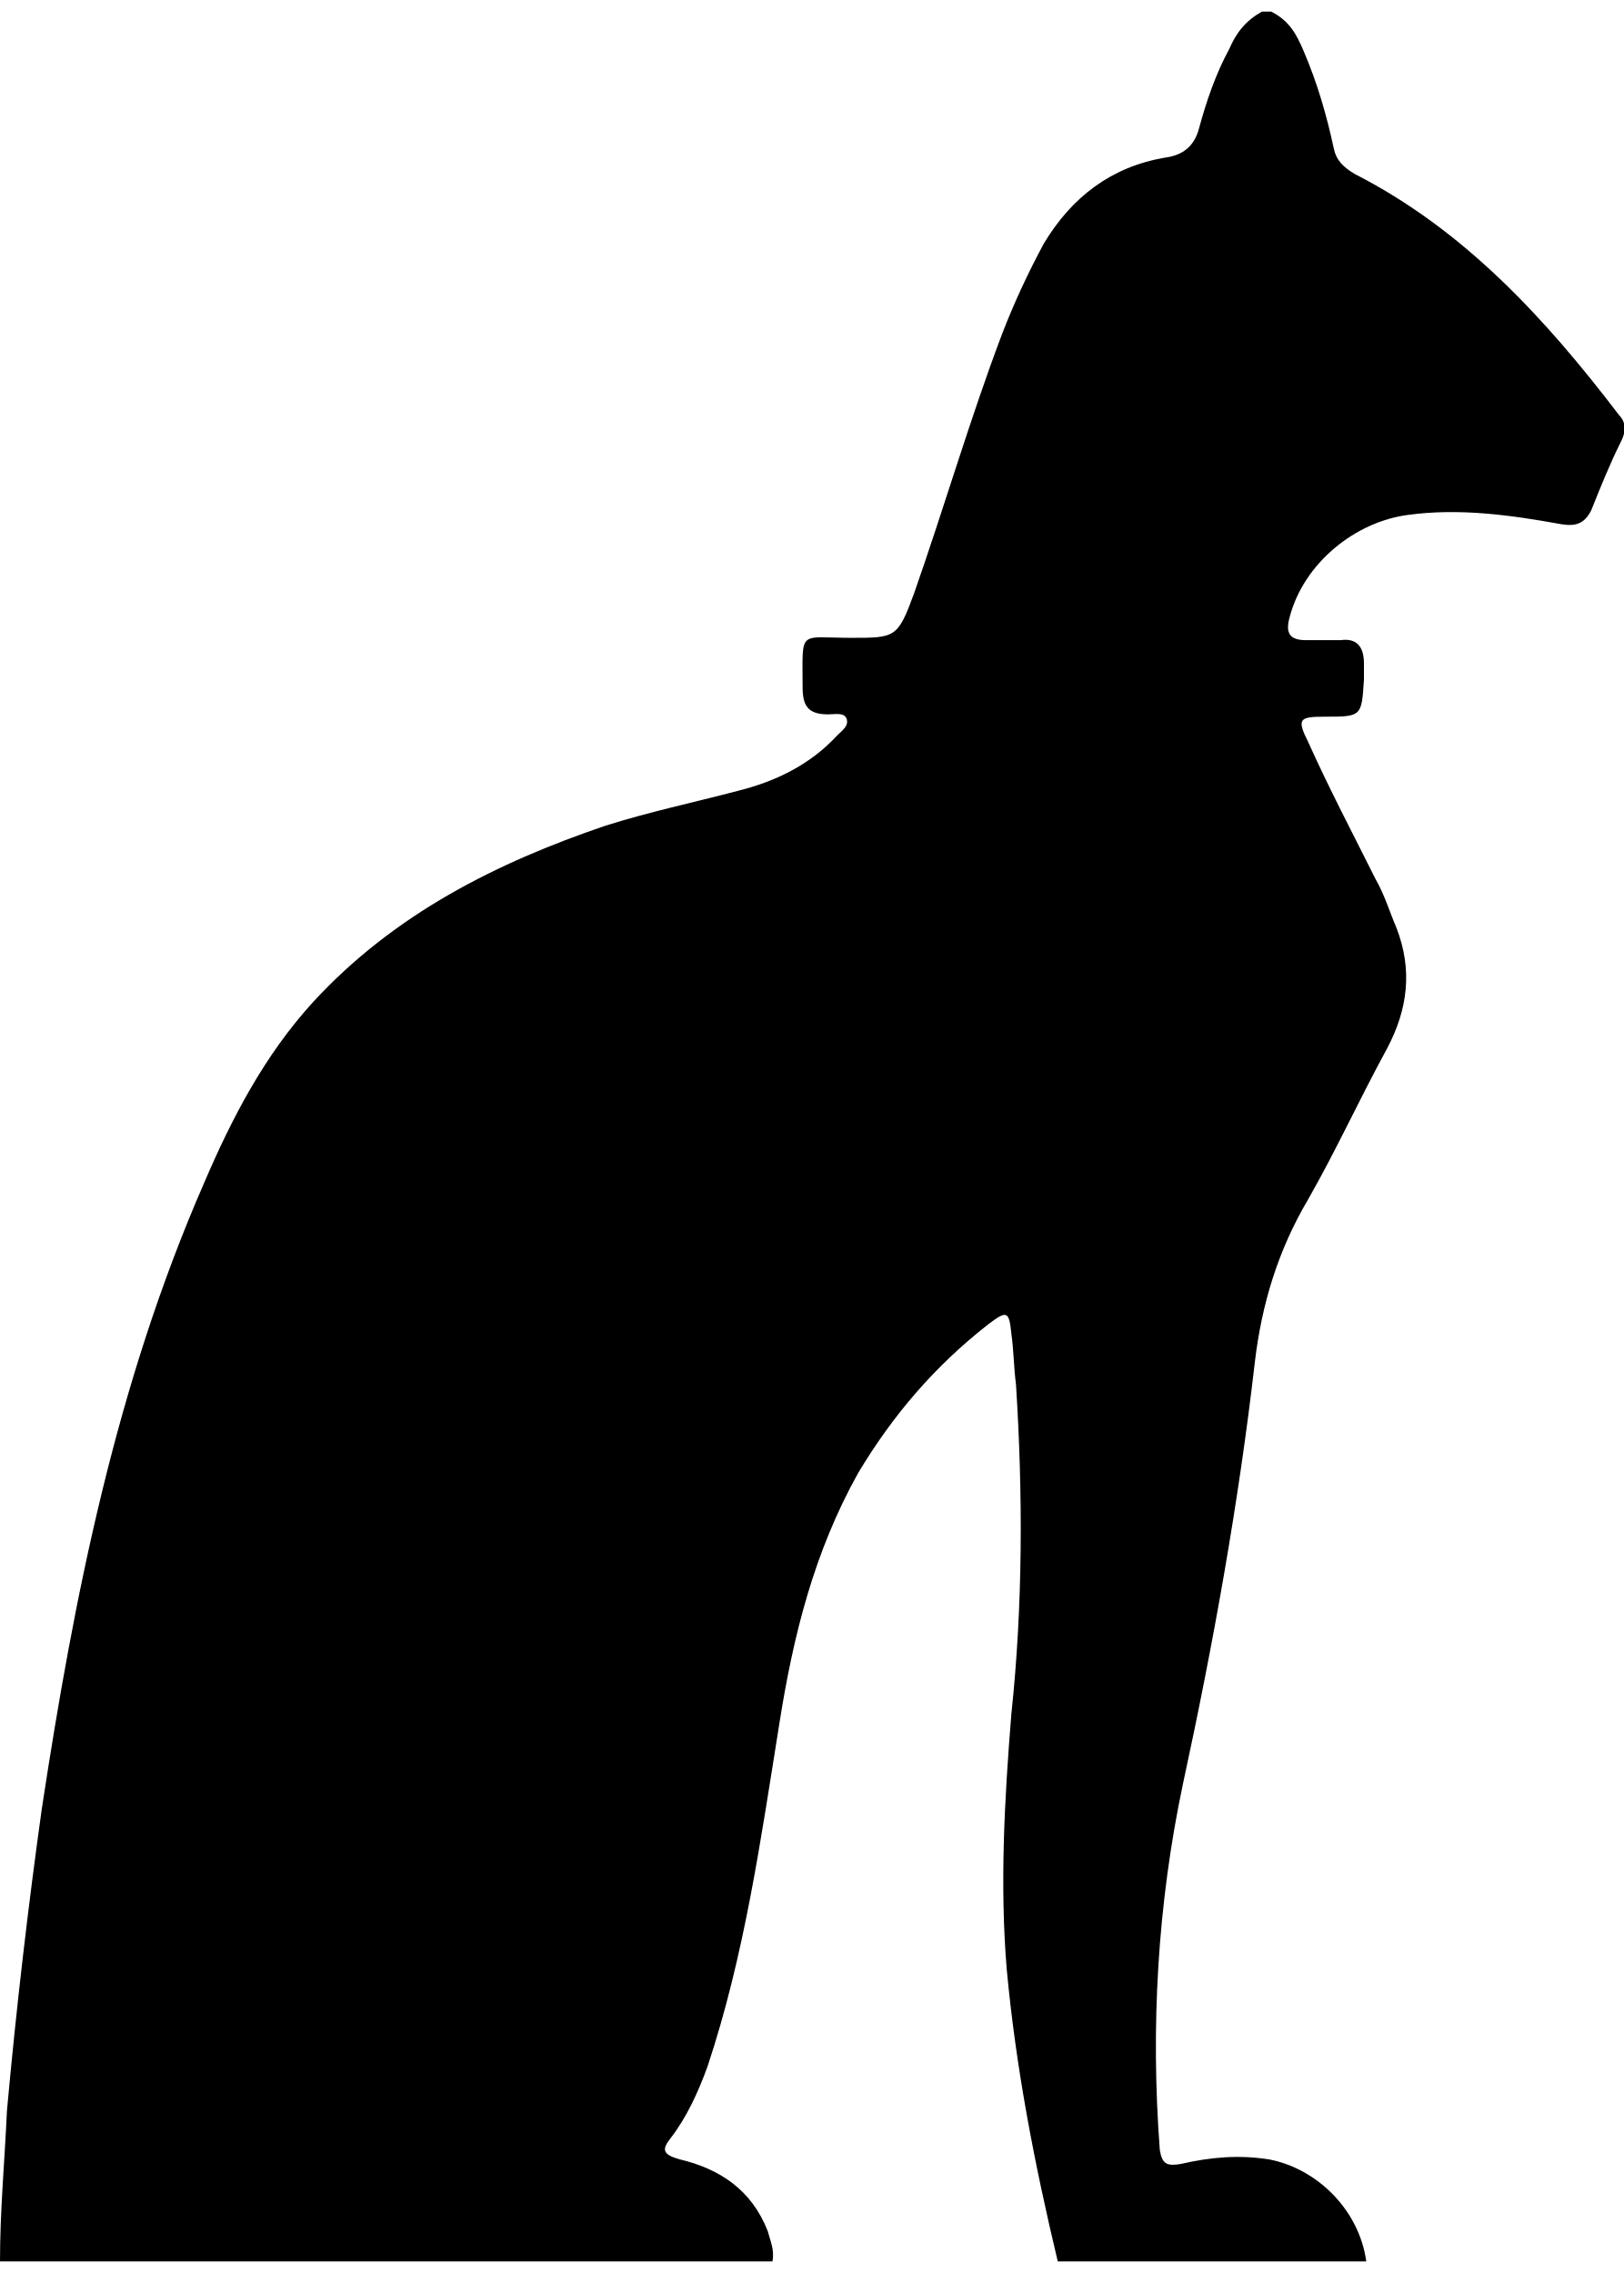
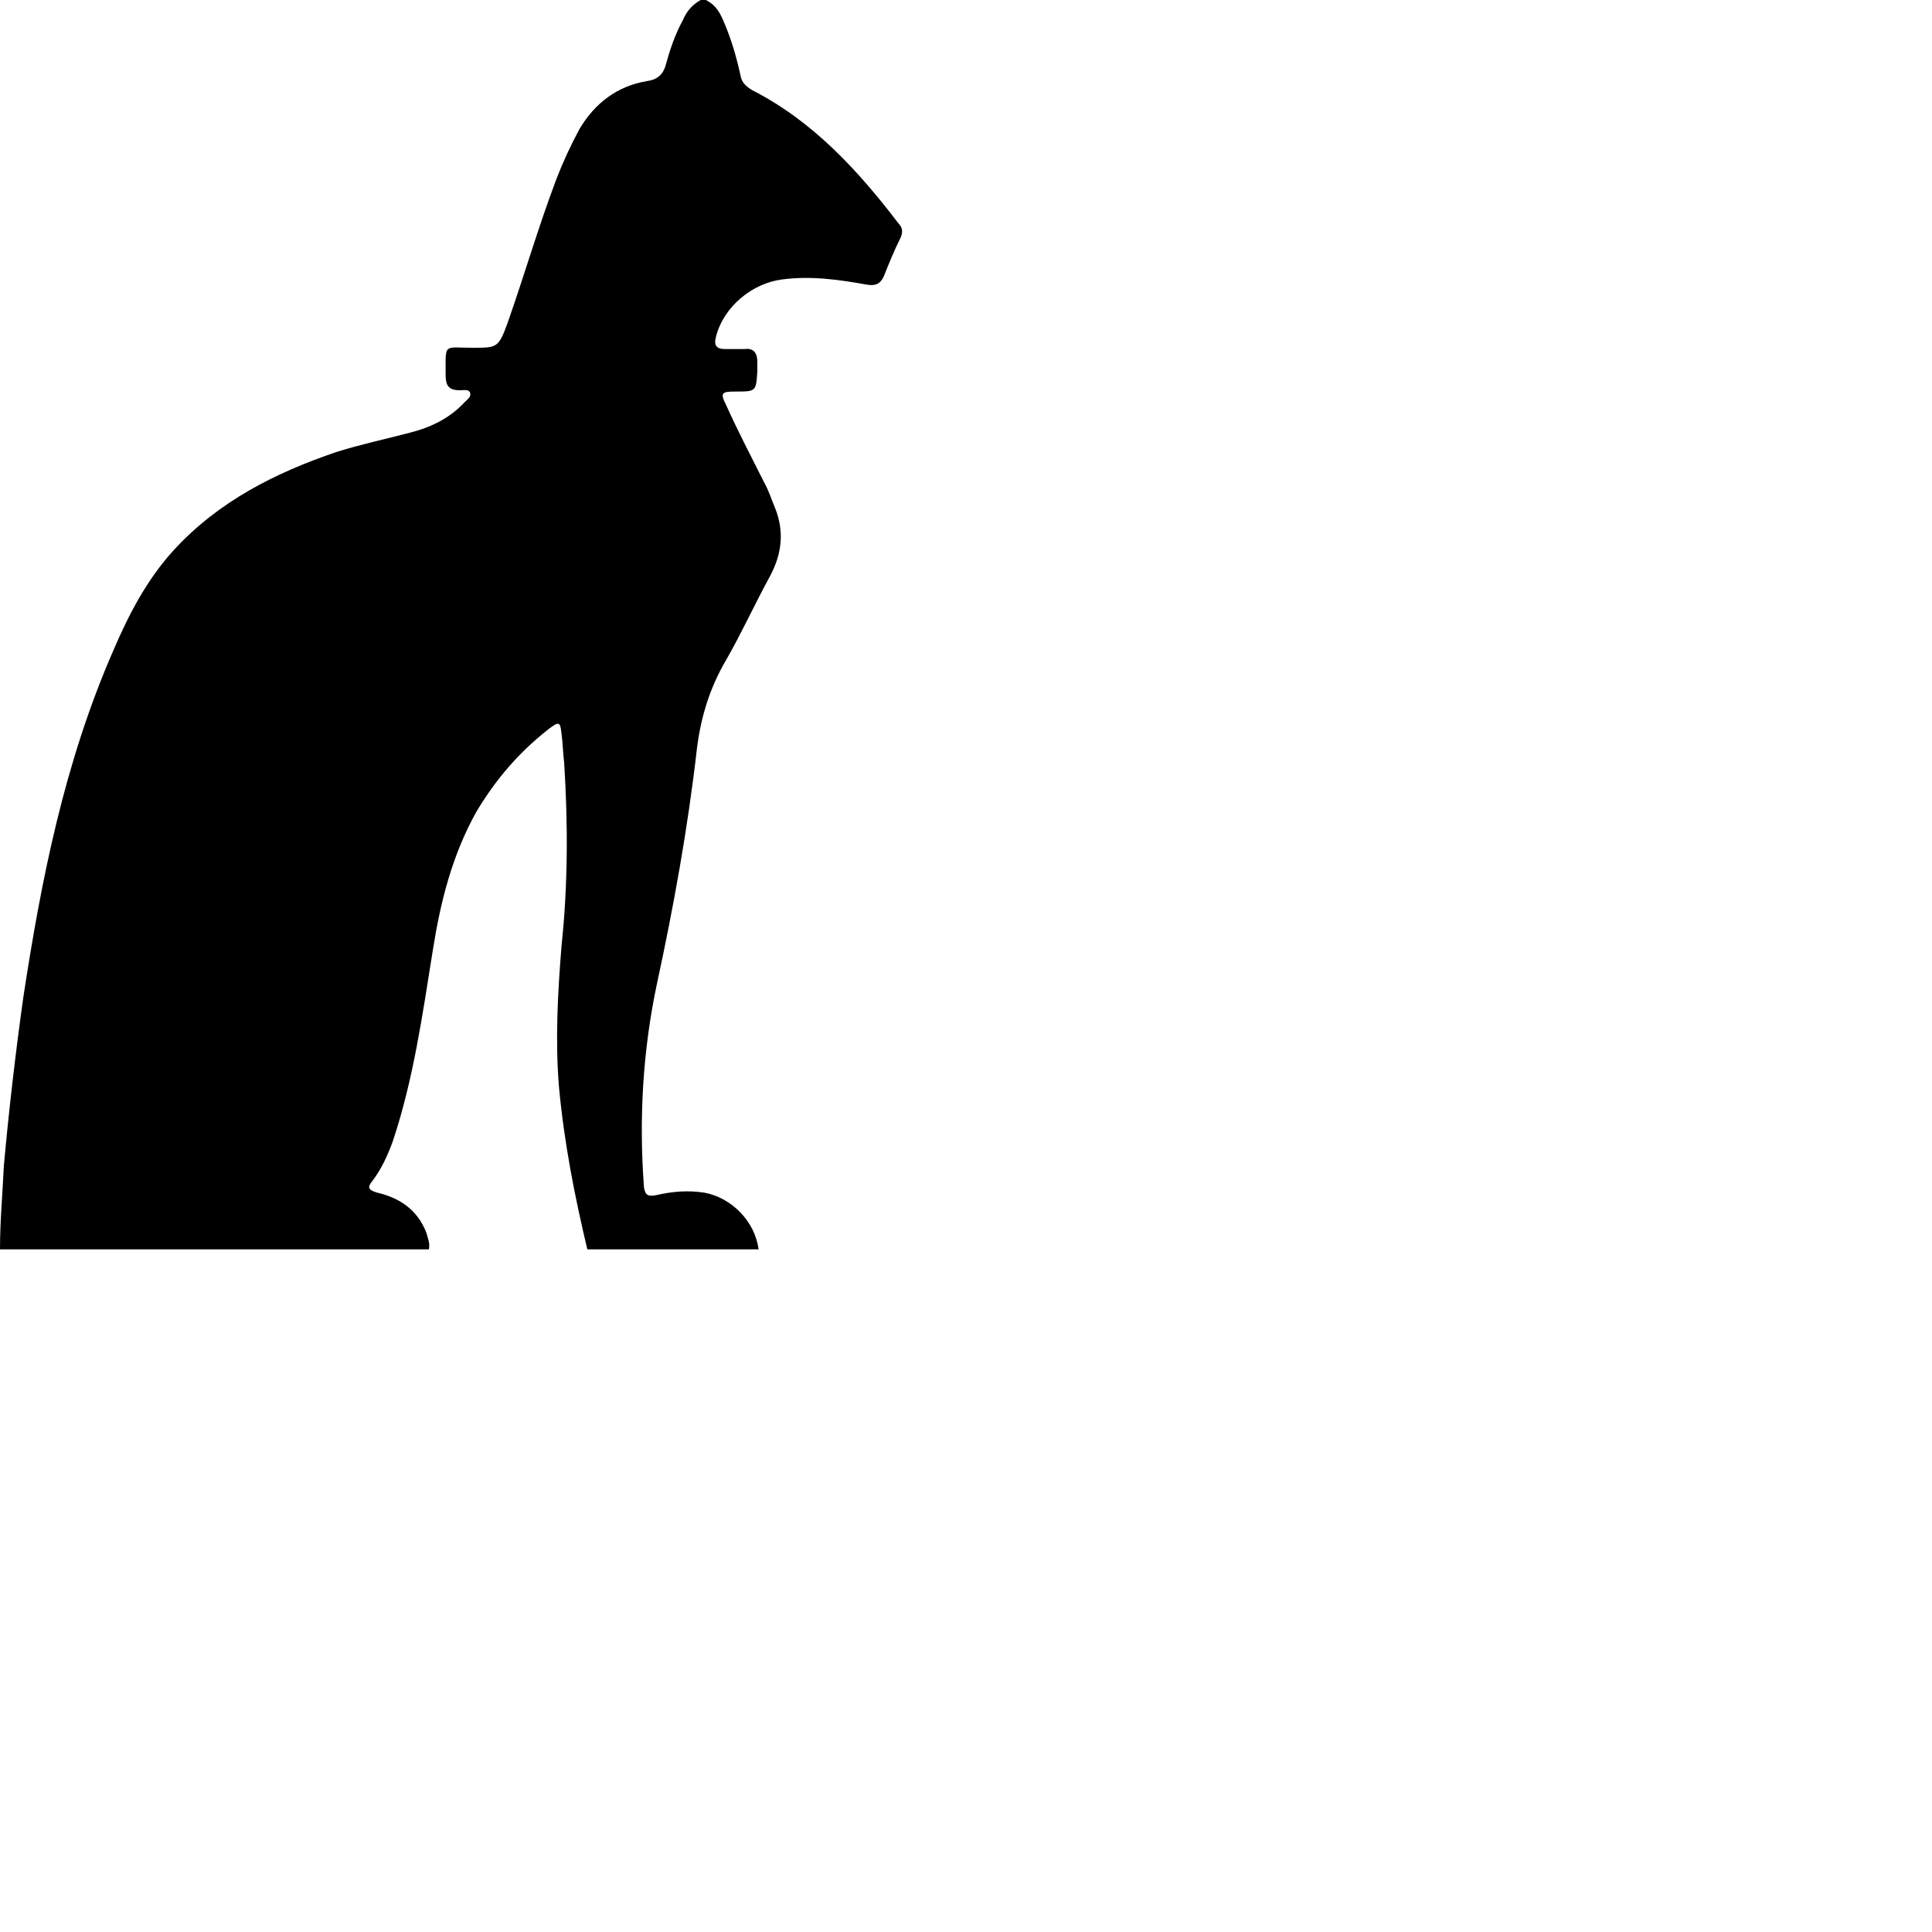
- <svg xmlns="http://www.w3.org/2000/svg" width="35" height="49" viewBox="0 0 70 97">
+ <svg xmlns="http://www.w3.org/2000/svg" viewBox="0 0 150 150">
  <path fill="#000000" d="M54.8 0h-.4c-.7.4-1.1.9-1.4 1.6-.6 1.1-1 2.3-1.3 3.4-.2.8-.7 1.2-1.5 1.3-2.3.4-4 1.7-5.2 3.7-.7 1.3-1.3 2.6-1.8 3.9-1.4 3.7-2.5 7.5-3.8 11.2-.7 1.9-.8 1.9-2.7 1.9-2.3 0-2.1-.4-2.1 2.1 0 .8.2 1.2 1.1 1.2.3 0 .7-.1.8.2.1.3-.2.5-.4.7-1.2 1.3-2.7 2-4.3 2.4-1.9.5-3.8.9-5.7 1.5-4.7 1.6-9.1 3.8-12.6 7.6-2.1 2.3-3.5 5-4.7 7.8-3.8 8.7-5.6 17.8-7 27-.6 4.3-1.1 8.6-1.5 13C.2 92.7 0 94.8 0 97h33.3c.1-.5-.1-.9-.2-1.3-.7-1.8-2.1-2.7-3.8-3.1-.7-.2-.8-.4-.4-.9.7-.9 1.2-2 1.6-3.1 1.6-4.8 2.3-9.8 3.1-14.8.6-3.8 1.5-7.4 3.4-10.8 1.5-2.5 3.3-4.6 5.6-6.4.8-.6.9-.6 1 .4.1.7.1 1.4.2 2.2.3 4.7.3 9.5-.2 14.2-.3 3.7-.5 7.4-.2 11 .4 4.3 1.2 8.4 2.2 12.6h13.3c-.3-2.2-2.1-4-4.2-4.4-1.3-.2-2.5-.1-3.8.2-.6.1-.8 0-.9-.6-.4-5.3-.1-10.6 1-15.8 1.3-6 2.4-12.1 3.1-18.2.3-2.5 1-4.8 2.3-7 1.2-2.1 2.2-4.3 3.4-6.5.9-1.7 1.1-3.4.4-5.2-.3-.7-.5-1.4-.9-2.1-1-2-2-3.9-2.9-5.9-.5-1-.4-1.1.7-1.1 1.6 0 1.6 0 1.7-1.6v-.7c0-.7-.3-1.1-1-1h-1.5c-.7 0-.9-.3-.7-1 .6-2.3 2.8-4.1 5.1-4.4 2.2-.3 4.4 0 6.6.4.6.1 1 0 1.3-.6.4-1 .8-2 1.3-3 .2-.4.2-.8-.1-1.1-3.2-4.2-6.7-8-11.4-10.4-.5-.3-.8-.6-.9-1.1-.3-1.4-.7-2.8-1.3-4.2-.3-.7-.6-1.3-1.4-1.7z" />
</svg>
